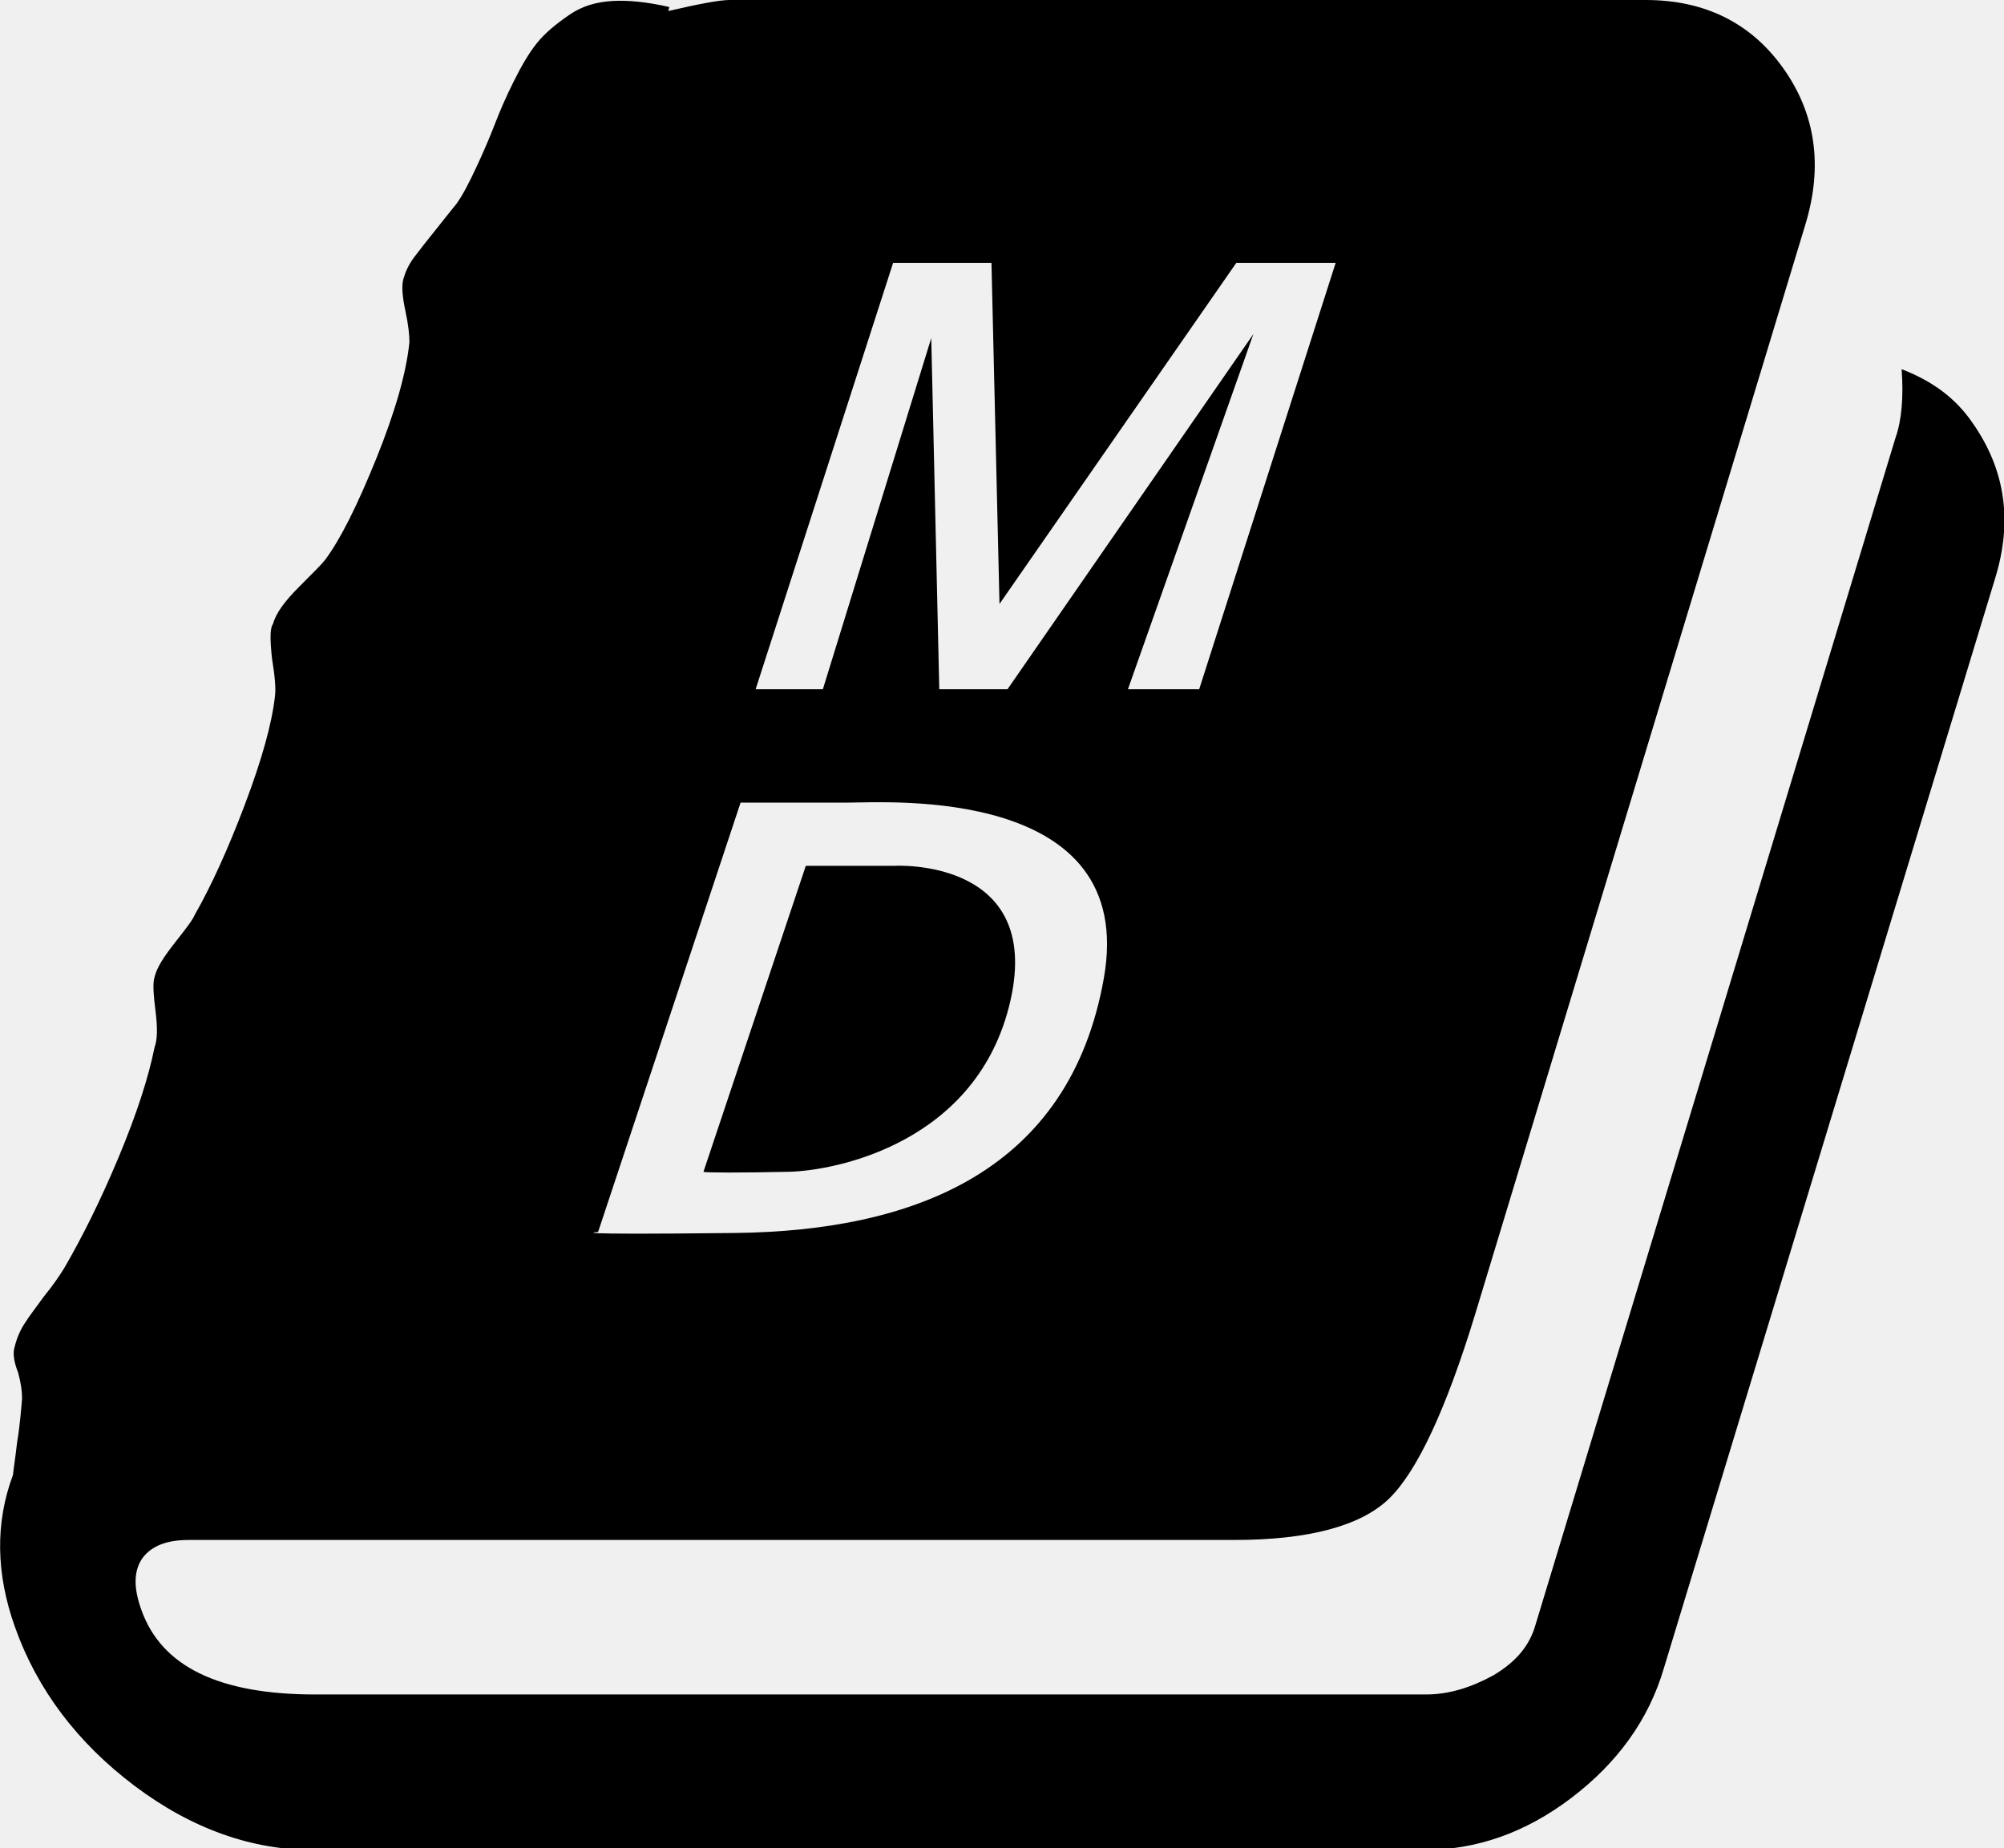
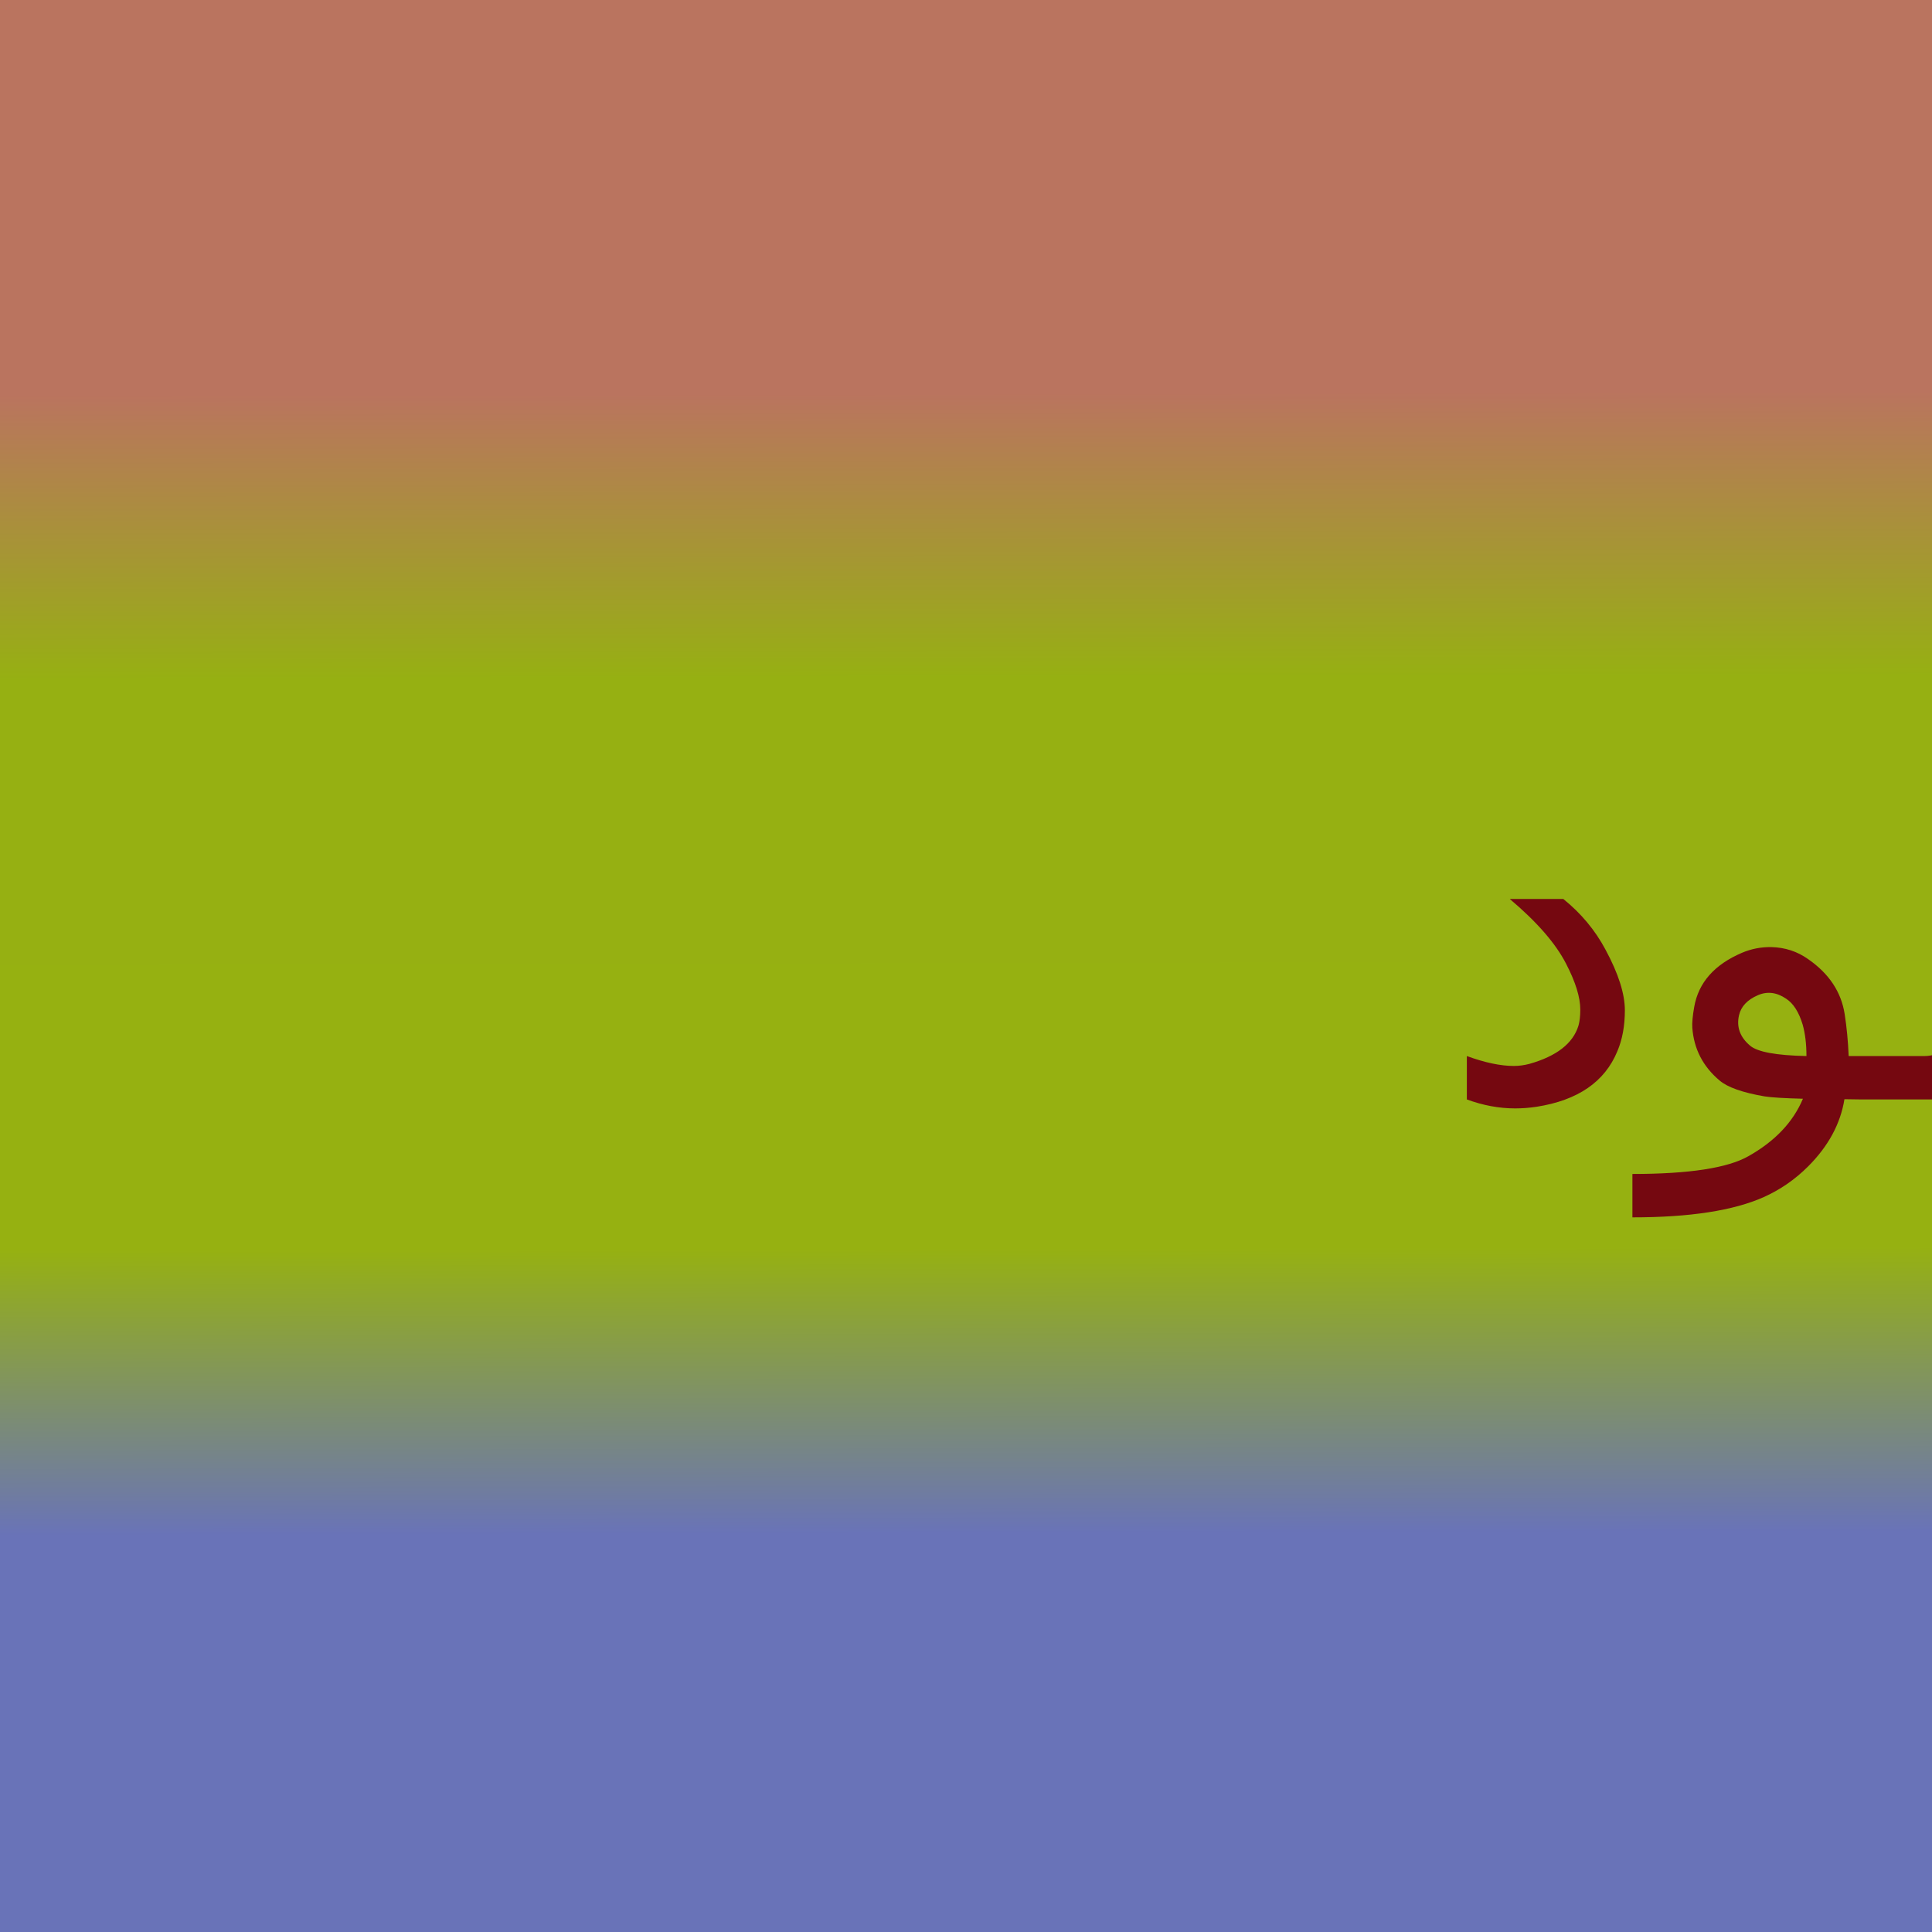
- <svg xmlns="http://www.w3.org/2000/svg" viewBox="0 0 199.7 184.2">
-   <style>
-     @media (prefers-color-scheme: dark) {
-       svg { fill: white; }
-     }
-   </style>
-   <path d="M189.5,36.8c0.2,2.8,0,5.1-0.6,6.8L153,162c-0.6,2.1-2,3.7-4.2,5c-2.2,1.2-4.4,1.9-6.7,1.9H31.4c-9.6,0-15.3-2.8-17.3-8.4   c-0.8-2.2-0.8-3.9,0.1-5.2c0.9-1.2,2.4-1.8,4.6-1.8H123c7.4,0,12.6-1.4,15.4-4.1s5.7-8.9,8.6-18.4l32.9-108.6   c1.8-5.9,1-11.1-2.2-15.6S169.9,0,164,0H72.7c-1,0-3.1,0.4-6.1,1.1l0.1-0.4C64.5,0.2,62.6,0,61,0.1s-3,0.5-4.3,1.4   c-1.3,0.9-2.4,1.8-3.2,2.8S52,6.5,51.2,8.1c-0.8,1.6-1.4,3-1.9,4.3s-1.1,2.7-1.8,4.2c-0.7,1.5-1.3,2.7-2,3.7c-0.5,0.6-1.2,1.5-2,2.5   s-1.6,2-2.2,2.8s-0.9,1.5-1.1,2.2c-0.2,0.7-0.1,1.8,0.2,3.2c0.3,1.4,0.4,2.4,0.4,3.1c-0.3,3-1.4,6.9-3.3,11.6   c-1.9,4.7-3.6,8.1-5.1,10.1c-0.3,0.4-1.2,1.3-2.6,2.7c-1.4,1.4-2.3,2.6-2.6,3.7c-0.3,0.4-0.3,1.5-0.1,3.4c0.3,1.8,0.4,3.1,0.3,3.8   c-0.3,2.7-1.3,6.3-3,10.8c-1.7,4.5-3.4,8.2-5,11c-0.2,0.5-0.9,1.4-2,2.8c-1.1,1.4-1.8,2.5-2,3.4c-0.2,0.6-0.1,1.8,0.1,3.4   c0.2,1.6,0.2,2.8-0.1,3.6c-0.6,3-1.8,6.7-3.6,11c-1.8,4.3-3.6,7.9-5.4,11c-0.5,0.8-1.1,1.7-2,2.8c-0.8,1.1-1.5,2-2,2.8   s-0.8,1.6-1,2.5c-0.1,0.5,0,1.3,0.4,2.3c0.3,1.1,0.4,1.9,0.4,2.6c-0.1,1.1-0.2,2.6-0.5,4.4c-0.2,1.8-0.4,2.9-0.4,3.2   c-1.8,4.8-1.7,9.9,0.2,15.2c2.2,6.2,6.2,11.5,11.9,15.8c5.7,4.3,11.7,6.4,17.8,6.4h110.7c5.2,0,10.1-1.7,14.7-5.2s7.7-7.8,9.2-12.9   l33-108.6c1.8-5.8,1-10.9-2.2-15.5C194.9,39.7,192.6,38,189.5,36.8z M59.6,122.8L73.8,80c0,0,7,0,10.8,0s28.8-1.7,25.4,17.5   c-3.4,19.2-18.8,25.2-36.8,25.4S59.6,122.8,59.6,122.8z M78.6,116.8c4.7-0.1,18.9-2.9,22.1-17.1S89.2,86.3,89.2,86.3l-8.9,0   l-10.2,30.5C70.2,116.9,74,116.9,78.6,116.8z M75.3,68.7L89,26.2h9.8l0.8,34l23.6-34h9.9l-13.6,42.5h-7.1l12.5-35.4l-24.5,35.4h-6.8   l-0.8-35L82,68.7H75.3z" />
+ <svg xmlns="http://www.w3.org/2000/svg" xmlns:xlink="http://www.w3.org/1999/xlink" width="1024" height="1024" viewBox="0 0 270.933 270.933" version="1.1" id="svg5" xml:space="preserve">
+   <defs id="defs2">
+     <linearGradient id="linearGradient3437">
+       <stop style="stop-color:#ffffff;stop-opacity:1;" offset="0" id="stop3433" />
+       <stop style="stop-color:#ffffff;stop-opacity:0;" offset="1" id="stop3435" />
+     </linearGradient>
+     <rect x="205.503" y="373.441" width="689.429" height="386.699" id="rect2342" />
+     <linearGradient id="linearGradient1711">
+       <stop style="stop-color:#6973b8;stop-opacity:1;" offset="0.2" id="stop1707" />
+       <stop style="stop-color:#96b111;stop-opacity:1;" offset="0.35" id="stop1738" />
+       <stop style="stop-color:#96b012;stop-opacity:1;" offset="0.65" id="stop772" />
+       <stop style="stop-color:#ba745f;stop-opacity:1;" offset="0.8" id="stop1709" />
+     </linearGradient>
+     <linearGradient xlink:href="#linearGradient1711" id="linearGradient1713" x1="137.393" y1="268.355" x2="136.809" y2="1.754" gradientUnits="userSpaceOnUse" />
+     <linearGradient xlink:href="#linearGradient3437" id="linearGradient3439" x1="216.877" y1="519.889" x2="698.252" y2="519.889" gradientUnits="userSpaceOnUse" />
+   </defs>
+   <g id="layer2" style="display:inline">
+     <rect style="opacity:1;fill:url(#linearGradient1713);fill-opacity:1;stroke-width:0.233" id="rect1645" width="270.933" height="270.933" x="0" y="0" />
+   </g>
+   <g id="layer3" style="display:inline">
+     <text xml:space="preserve" transform="matrix(0.2645833,0,0,0.2645833,16.95491,-5.846521)" id="text2340" style="font-size:256px;font-family:'Smiley Sans';-inkscape-font-specification:'Smiley Sans';white-space:pre;shape-inside:url(#rect2342);display:inline;opacity:1;fill:#750810;fill-opacity:1;stroke:none;stroke-opacity:1">
+       <tspan x="697.752" y="604.826" id="tspan818">حامود</tspan>
+     </text>
+   </g>
</svg>
